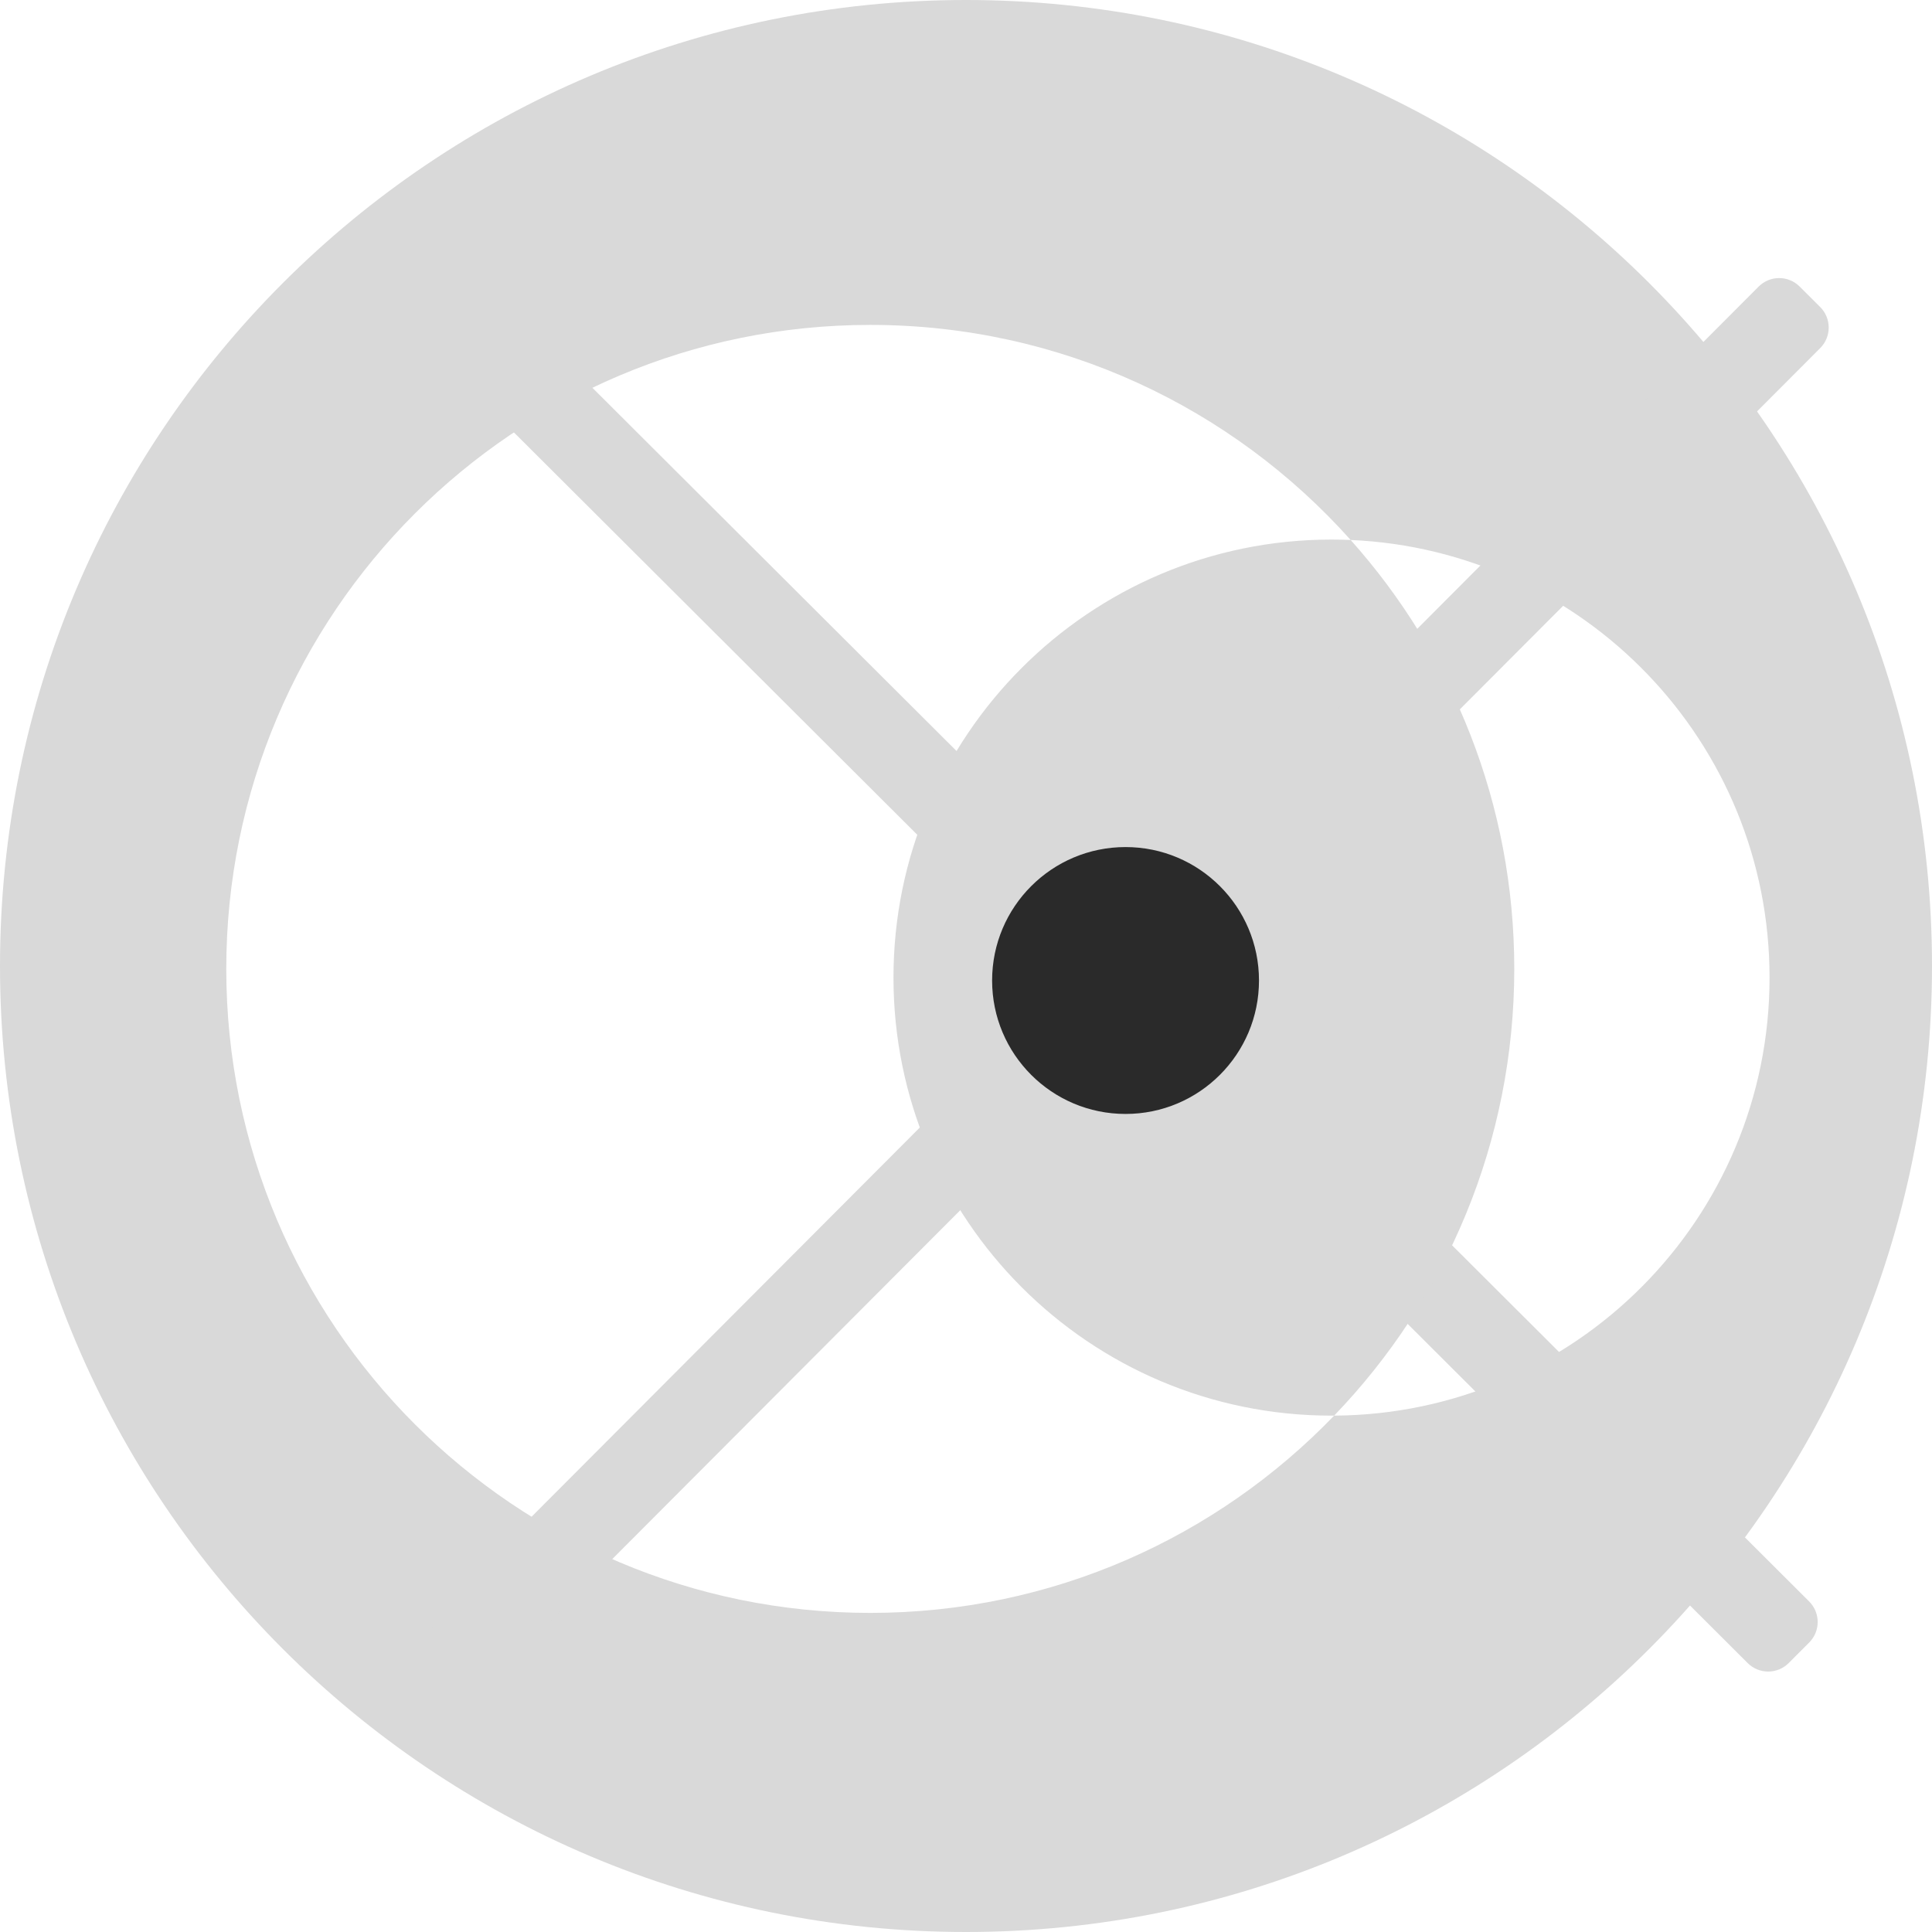
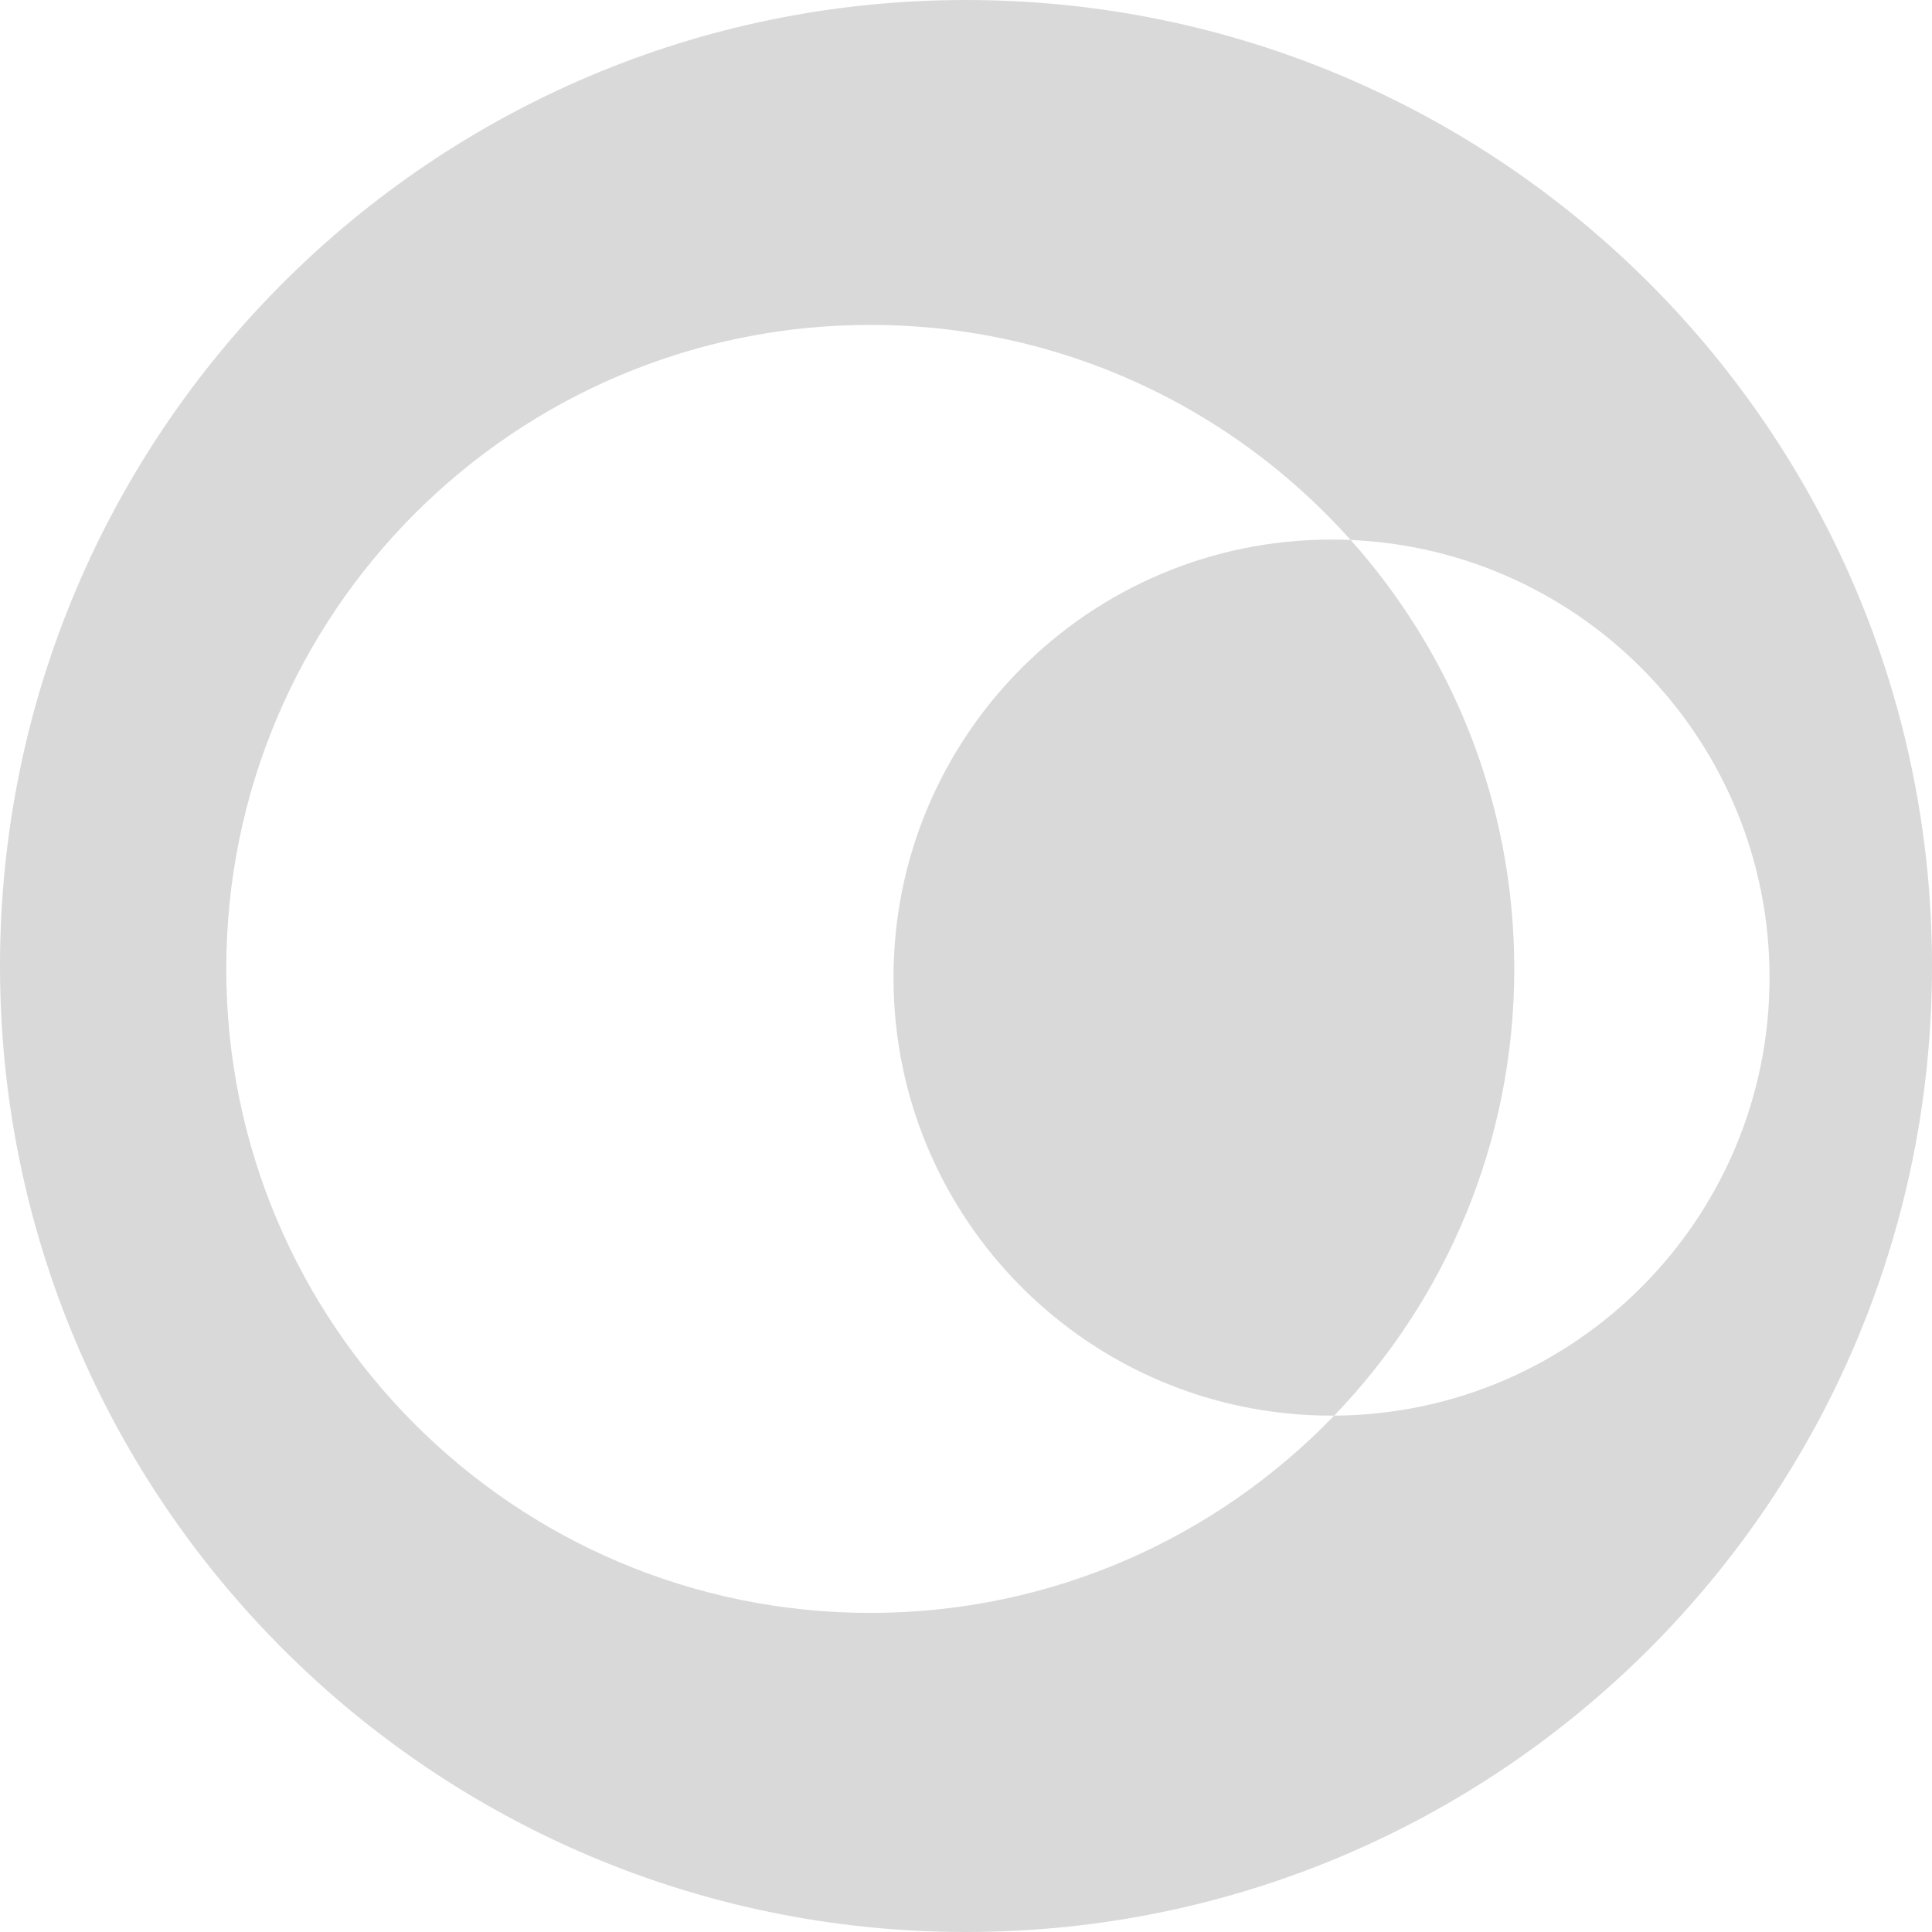
<svg xmlns="http://www.w3.org/2000/svg" width="333" height="333" viewBox="0 0 333 333" fill="none">
-   <rect x="83.368" y="48.148" width="327.681" height="15" rx="5" transform="rotate(44.9276 83.3682 48.1481)" fill="#D9D9D9" />
  <path fill-rule="evenodd" clip-rule="evenodd" d="M333 166.5C333 258.455 258.455 333 166.5 333C74.545 333 0 258.455 0 166.5C0 74.545 74.545 0 166.5 0C258.455 0 333 74.545 333 166.5ZM229.951 243.999C209.76 264.96 181.403 278 150 278C88.696 278 39 228.304 39 167C39 105.696 88.696 56 150 56C182.909 56 212.472 70.321 232.799 93.071C231.705 93.024 230.605 93 229.5 93C187.803 93 154 126.802 154 168.5C154 210.197 187.803 244 229.5 244C229.651 244 229.801 244 229.951 243.999ZM229.951 243.999C271.441 243.756 305 210.047 305 168.5C305 127.908 272.966 94.798 232.799 93.071C250.338 112.7 261 138.605 261 167C261 196.901 249.177 224.04 229.951 243.999Z" fill="#D9D9D9" />
-   <rect x="317.268" y="56.452" width="331.602" height="15" rx="5" transform="rotate(134.928 317.268 56.4518)" fill="#D9D9D9" />
-   <circle cx="194" cy="169" r="23" fill="#2A2A2A" />
</svg>
